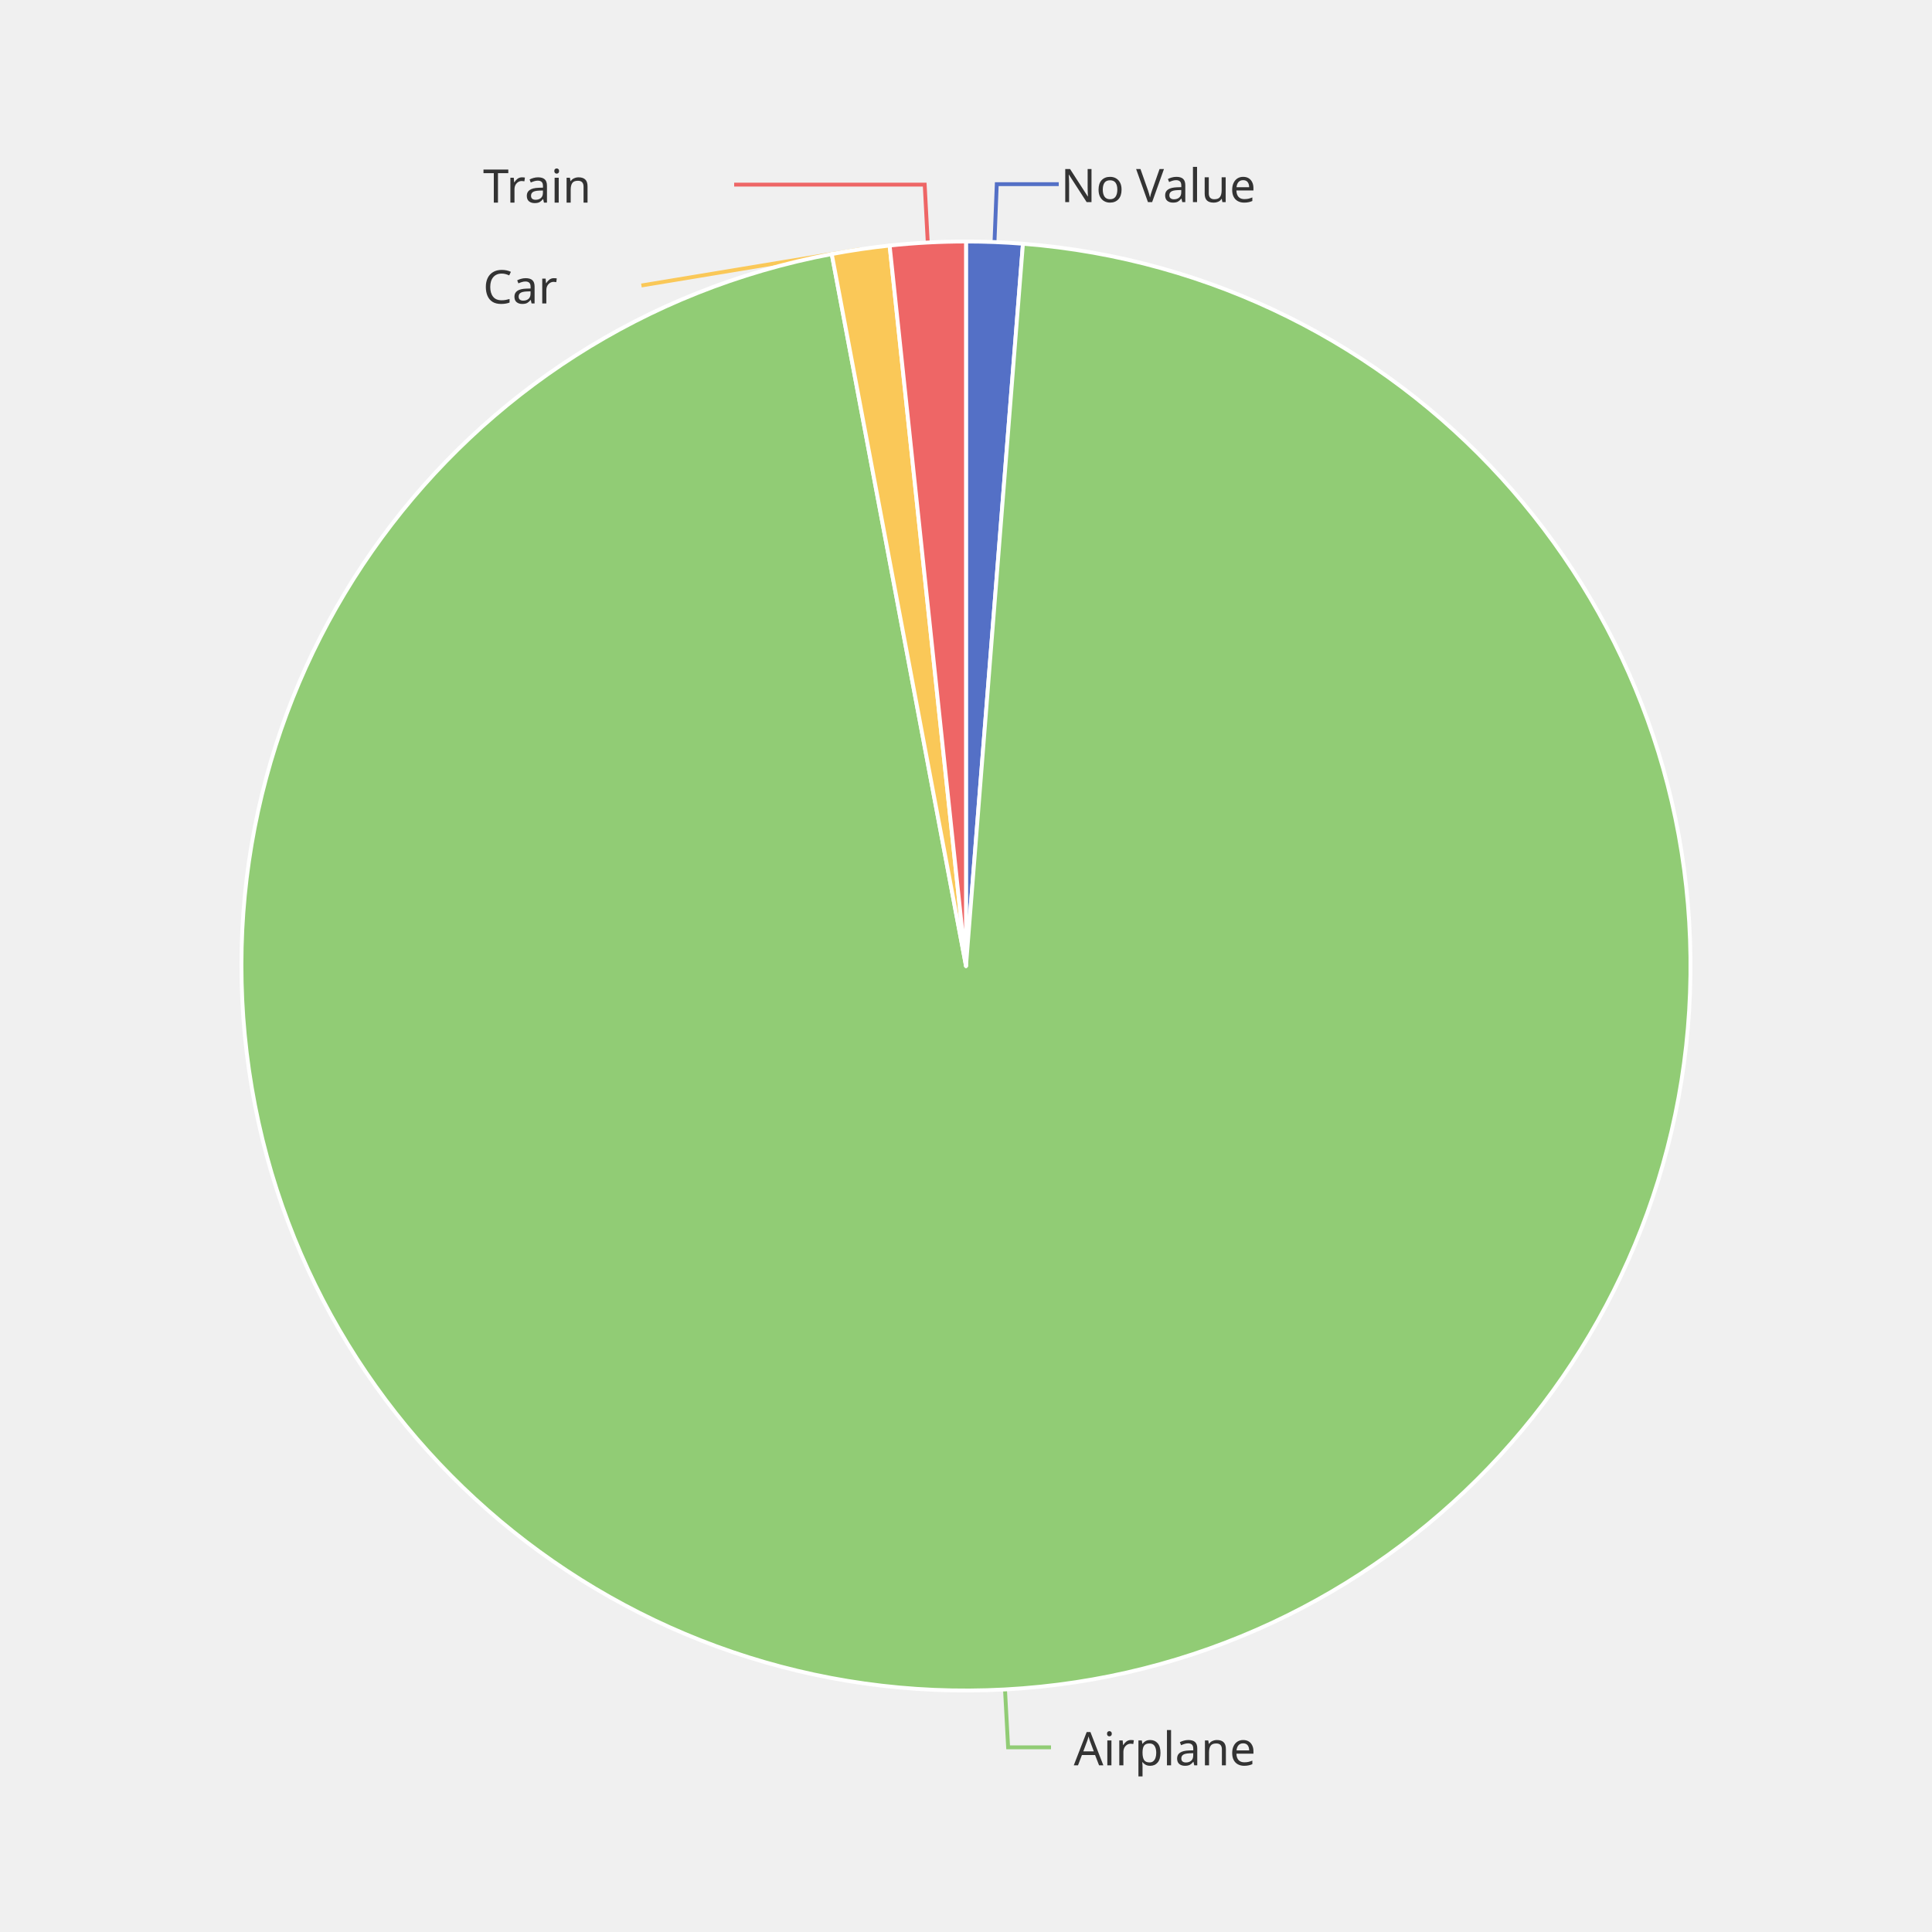
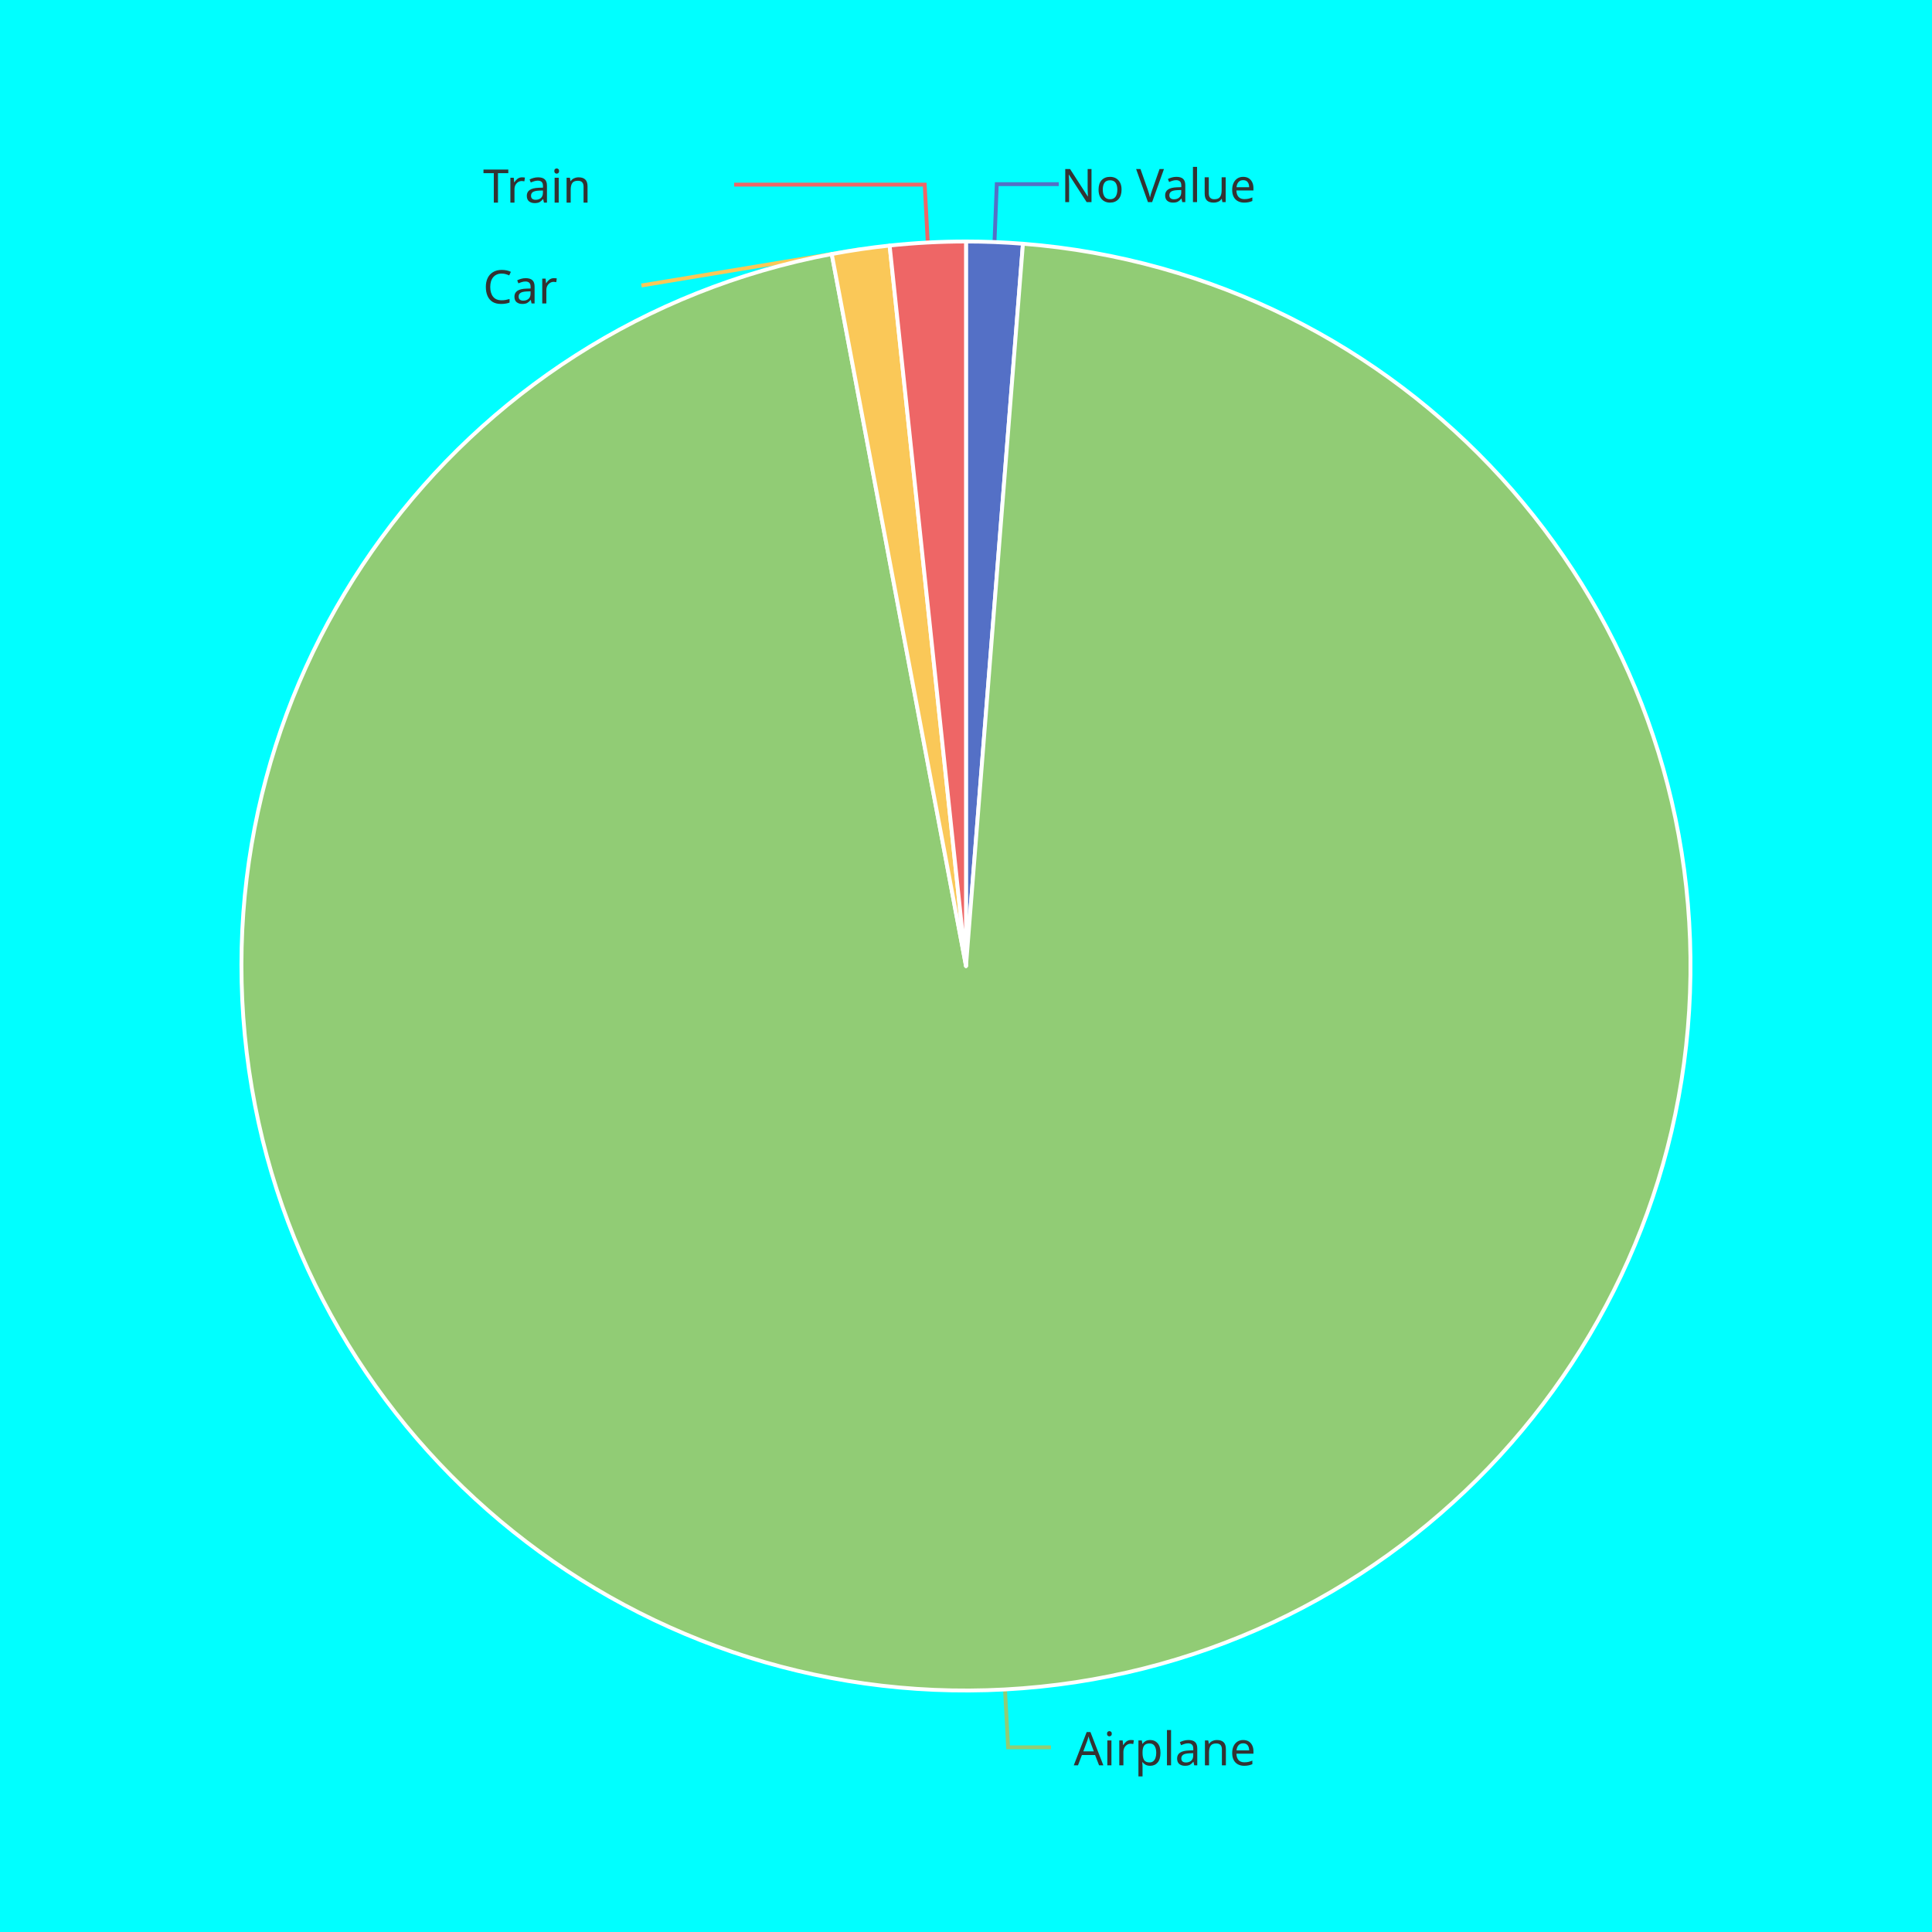
<svg xmlns="http://www.w3.org/2000/svg" width="200" height="200" viewBox="0 0 500 500" version="1.1" baseProfile="full">
-   <path id="p1" d="M257.374 62.645L257.964 47.657L274 47.657" fill="none" stroke="#5470c6" />
-   <path id="p2" d="M260.092 437.228L260.899 452.207L272 452.207" fill="none" stroke="#91cc75" />
-   <path id="p3" d="M222.723 64.495L166 73.882" fill="none" stroke="#fac858" />
-   <path id="p4" d="M240.103 62.761L239.312 47.782L190 47.782" fill="none" stroke="#ee6666" />
-   <path id="a1" d="M250 62.5A187.5 187.5 0 0 1 264.737 63.08L250 250Z" fill="#5470c6" stroke="white" stroke-linejoin="round" />
-   <path id="a2" d="M264.737 63.08A187.5 187.5 0 1 1 215.256 65.747L250 250Z" fill="#91cc75" stroke="white" stroke-linejoin="round" />
-   <path id="a3" d="M215.256 65.747A187.5 187.5 0 0 1 230.234 63.545L250 250Z" fill="#fac858" stroke="white" stroke-linejoin="round" />
-   <path id="a4" d="M230.234 63.545A187.5 187.5 0 0 1 250 62.5L250 250Z" fill="#ee6666" stroke="white" stroke-linejoin="round" />
-   <text id="none" transform="translate(325 47.6567)" dominant-baseline="central" text-anchor="end" style="font-size:12px;font-family:sans-serif;" xml:space="preserve" fill="#333" stroke="rgb(255,255,255)" stroke-width="0" paint-order="stroke" stroke-miterlimit="2">No Value</text>
-   <text id="air" transform="translate(325 452.2065)" dominant-baseline="central" text-anchor="end" style="font-size:12px;font-family:sans-serif;" fill="#333" stroke="rgb(255,255,255)" stroke-width="0" paint-order="stroke" stroke-miterlimit="2">Airplane</text>
-   <text id="car" dominant-baseline="central" text-anchor="start" style="font-size:12px;font-family:sans-serif;" transform="translate(125 73.8823)" fill="#333" stroke="rgb(255,255,255)" stroke-width="0" paint-order="stroke" stroke-miterlimit="2">Car</text>
-   <text id="train" dominant-baseline="central" text-anchor="start" style="font-size:12px;font-family:sans-serif;" transform="translate(125 47.7823)" fill="#333" stroke="rgb(255,255,255)" stroke-width="0" paint-order="stroke" stroke-miterlimit="2">Train</text>
+   <g overflow="visible">
+     <rect width="500" height="500" x="0" y="0" id="r0" fill-opacity="1" fill="aqua" />
+     <path id="p1" d="M257.374 62.645L257.964 47.657L274 47.657" fill="none" stroke="#5470c6" />
+     <path id="p2" d="M260.092 437.228L260.899 452.207L272 452.207" fill="none" stroke="#91cc75" />
+     <path id="p3" d="M222.723 64.495L166 73.882" fill="none" stroke="#fac858" />
+     <path id="p4" d="M240.103 62.761L239.312 47.782L190 47.782" fill="none" stroke="#ee6666" />
+     <path id="a1" d="M250 62.5A187.5 187.5 0 0 1 264.737 63.08L250 250Z" fill="#5470c6" stroke="white" stroke-linejoin="round" />
+     <path id="a2" d="M264.737 63.08A187.5 187.5 0 1 1 215.256 65.747L250 250Z" fill="#91cc75" stroke="white" stroke-linejoin="round" />
+     <path id="a3" d="M215.256 65.747A187.5 187.5 0 0 1 230.234 63.545L250 250Z" fill="#fac858" stroke="white" stroke-linejoin="round" />
+     <path id="a4" d="M230.234 63.545A187.5 187.5 0 0 1 250 62.5L250 250Z" fill="#ee6666" stroke="white" stroke-linejoin="round" />
+     <text id="none" transform="translate(325 47.6567)" dominant-baseline="central" text-anchor="end" style="font-size:12px;font-family:sans-serif;" xml:space="preserve" fill="#333" stroke="rgb(255,255,255)" stroke-width="0" paint-order="stroke" stroke-miterlimit="2">No Value</text>
+     <text id="air" transform="translate(325 452.2065)" dominant-baseline="central" text-anchor="end" style="font-size:12px;font-family:sans-serif;" fill="#333" stroke="rgb(255,255,255)" stroke-width="0" paint-order="stroke" stroke-miterlimit="2">Airplane</text>
+     <text id="car" dominant-baseline="central" text-anchor="start" style="font-size:12px;font-family:sans-serif;" transform="translate(125 73.8823)" fill="#333" stroke="rgb(255,255,255)" stroke-width="0" paint-order="stroke" stroke-miterlimit="2">Car</text>
+     <text id="train" dominant-baseline="central" text-anchor="start" style="font-size:12px;font-family:sans-serif;" transform="translate(125 47.7823)" fill="#333" stroke="rgb(255,255,255)" stroke-width="0" paint-order="stroke" stroke-miterlimit="2">Train</text>
+   </g>
</svg>
